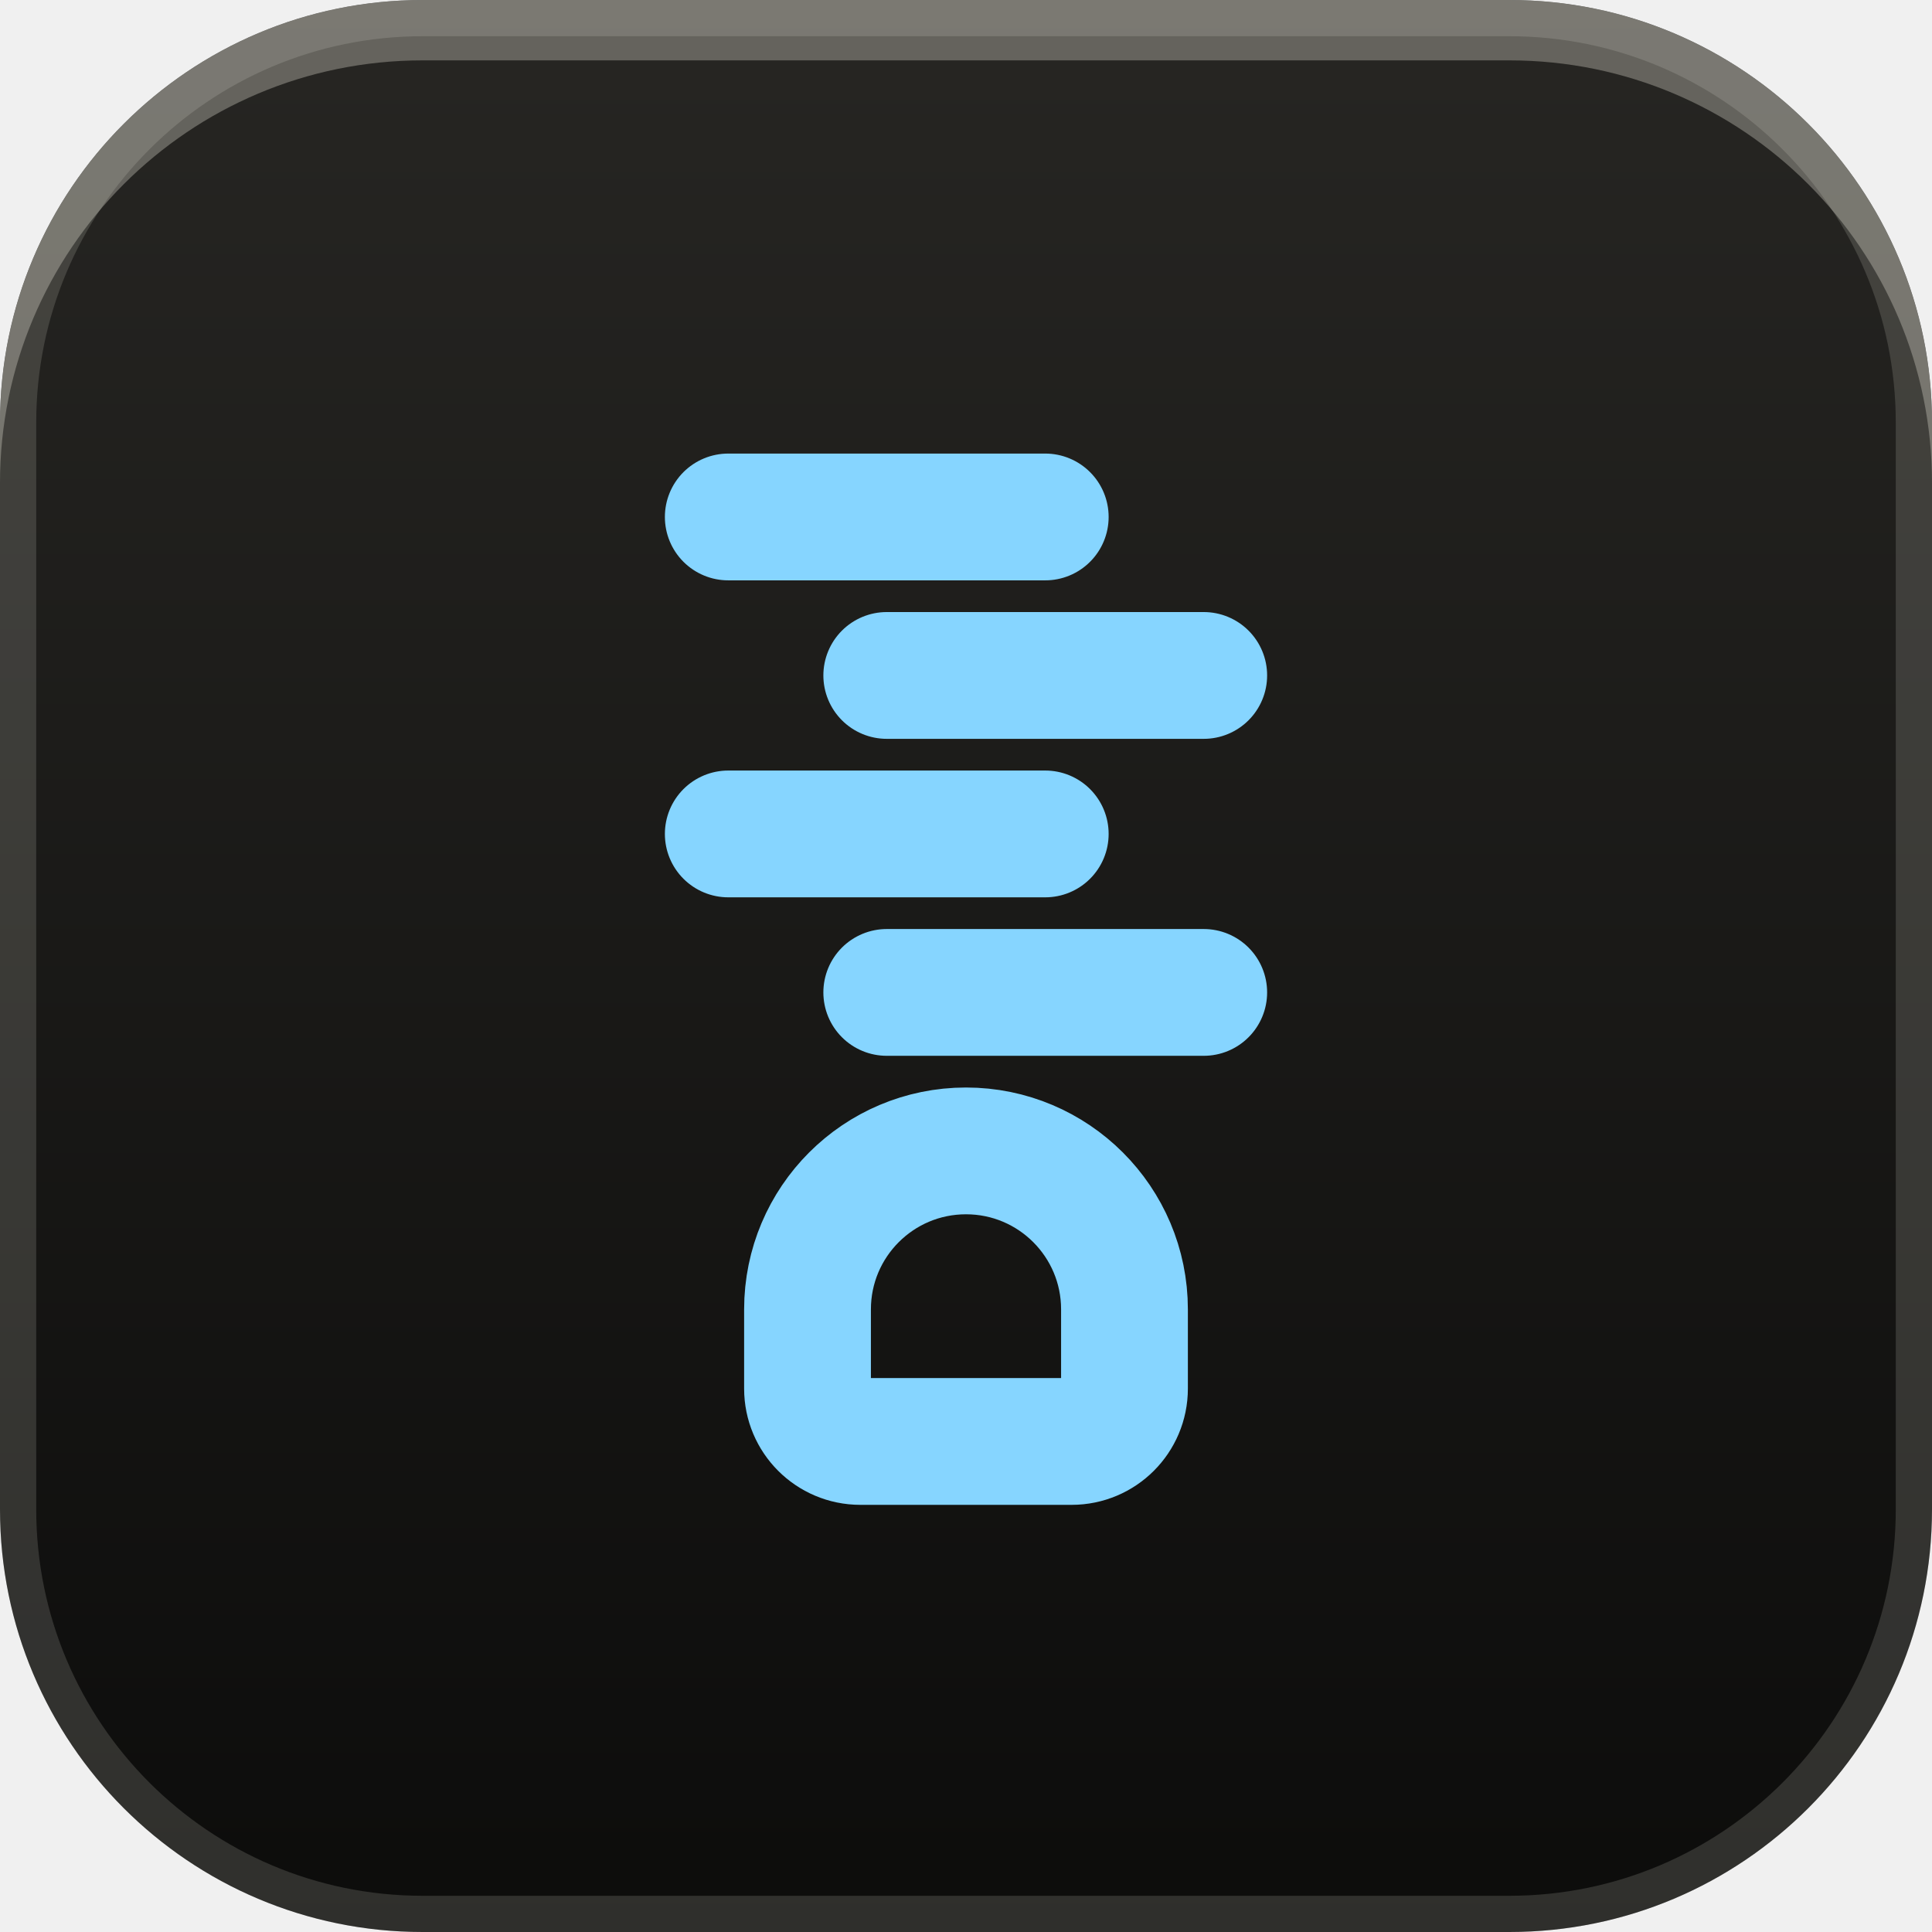
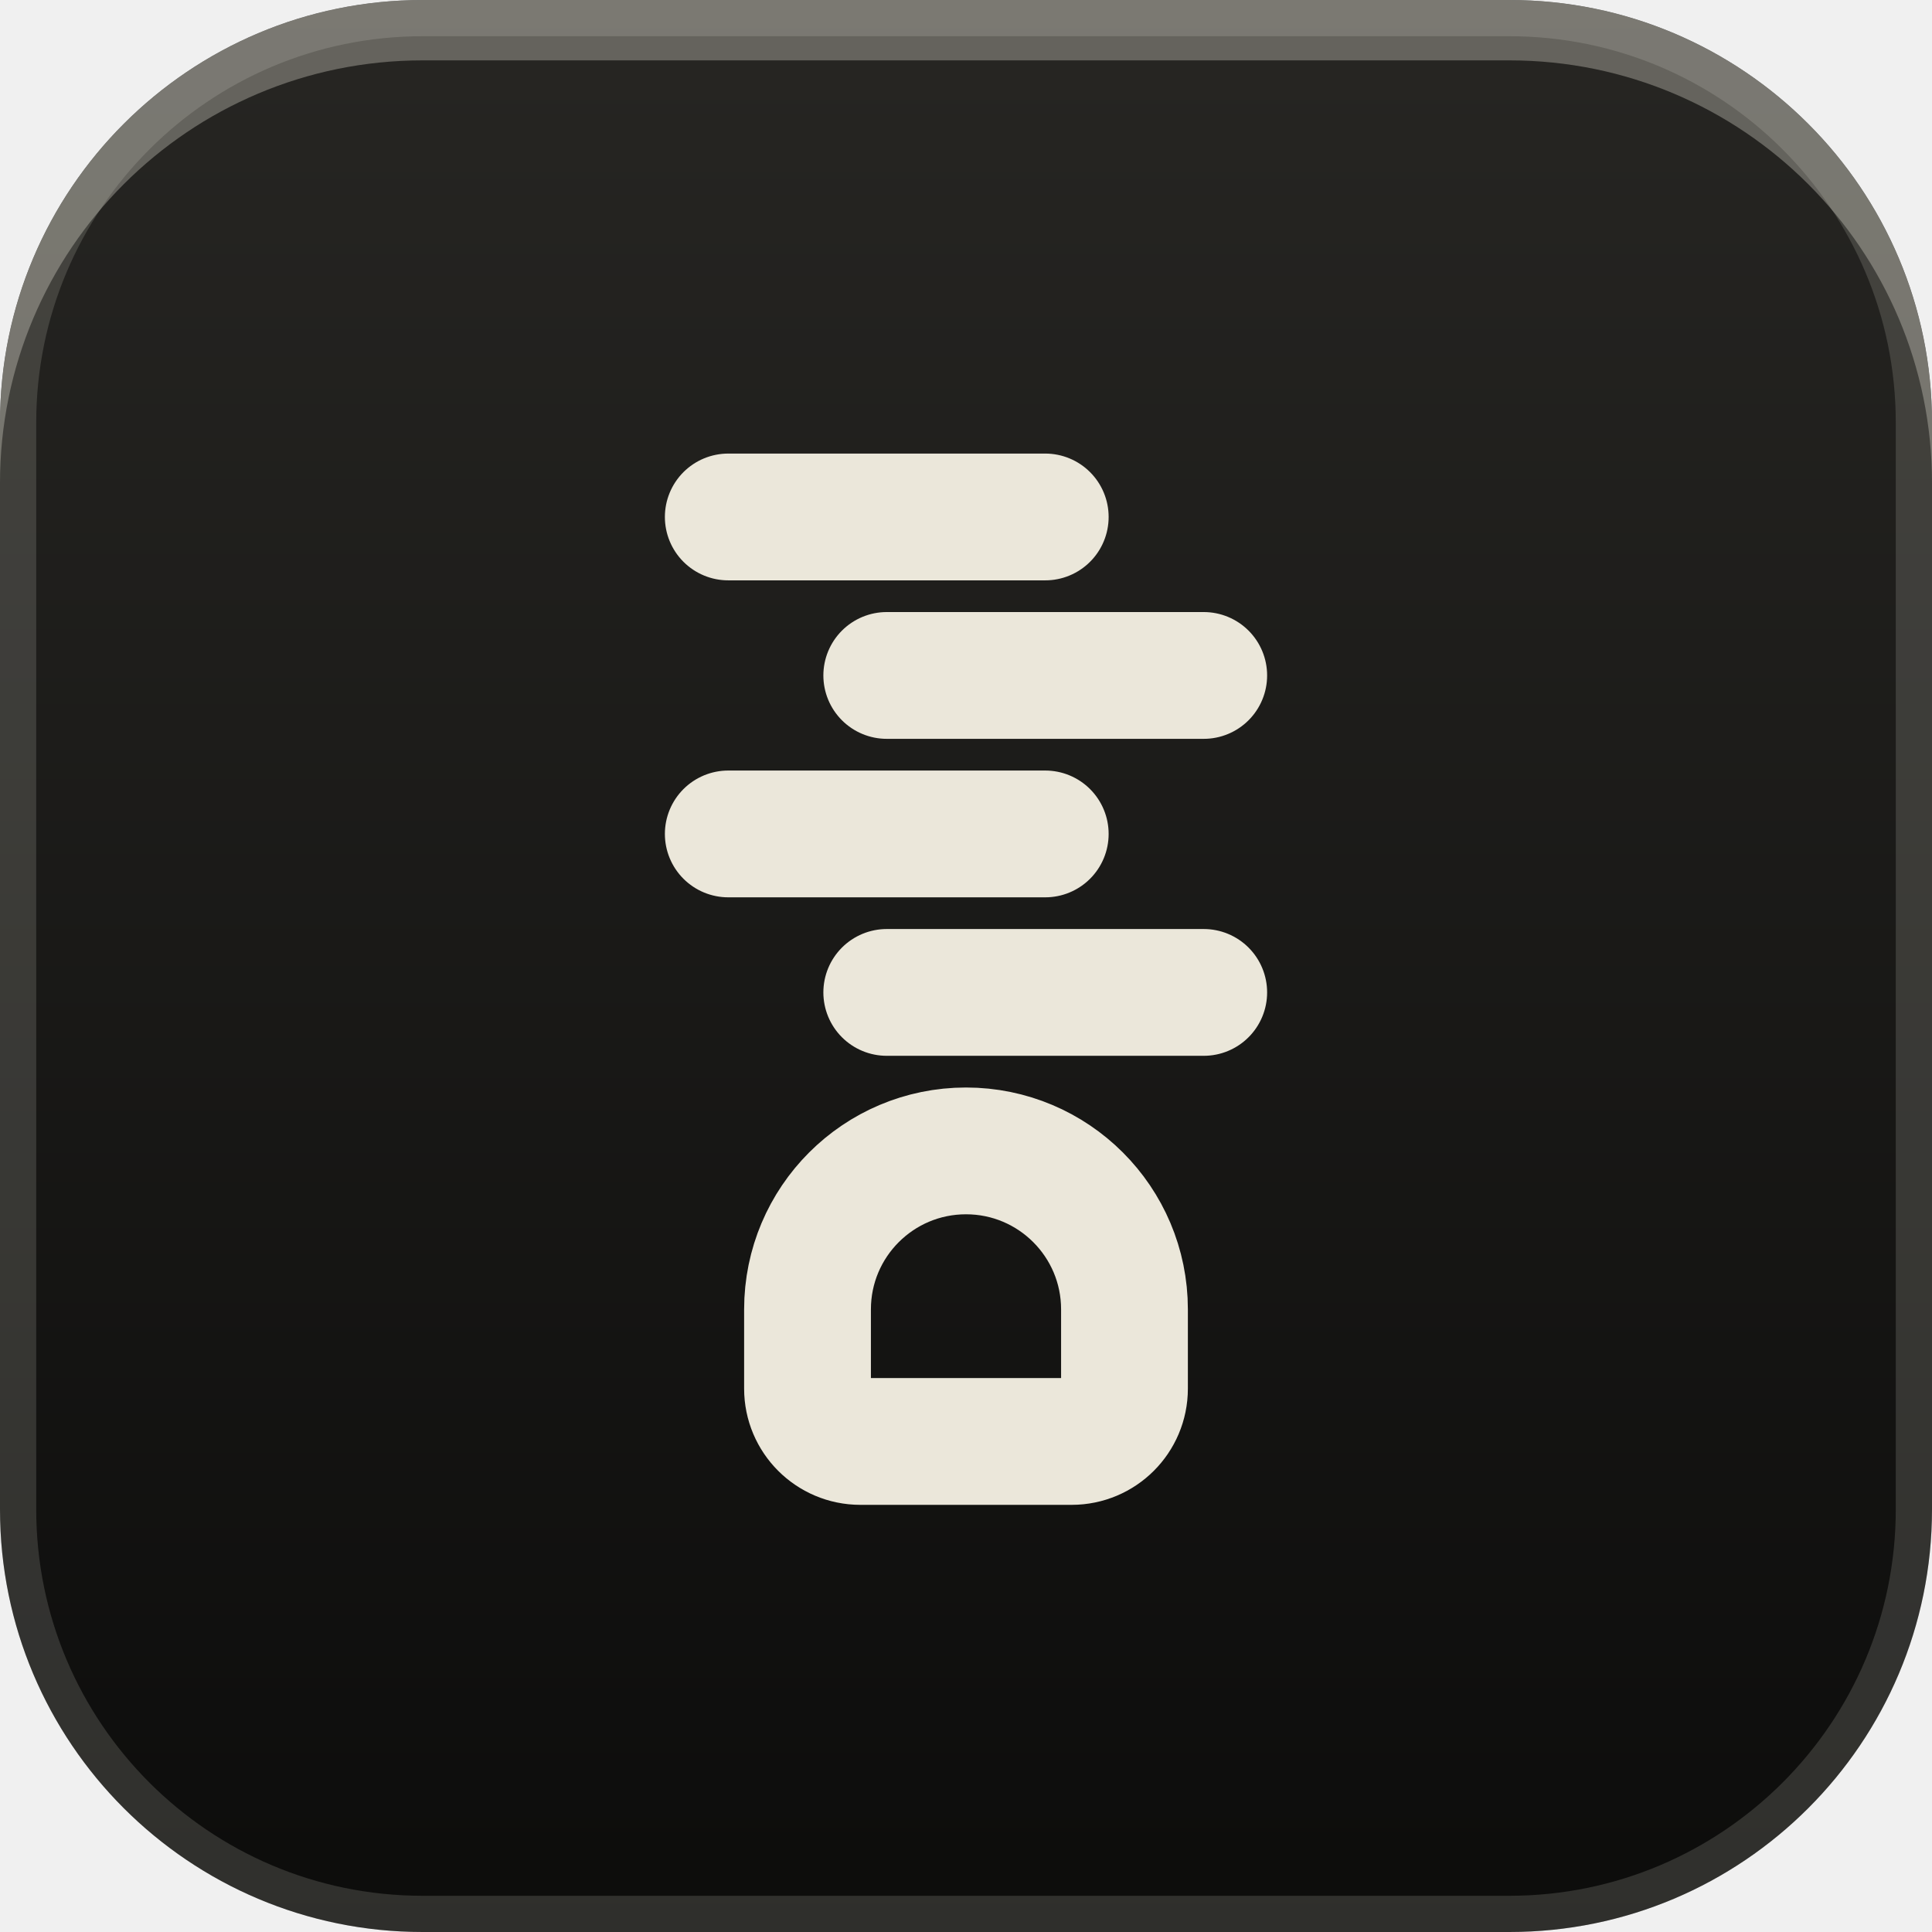
<svg xmlns="http://www.w3.org/2000/svg" viewBox="0 0 32 32">
  <linearGradient id="s" x1="0" y1="0" x2="0" y2="1">
    <stop offset="0" stop-color="#272623" />
    <stop offset="1" stop-color="#0c0c0b" />
  </linearGradient>
  <mask id="m">
    <rect width="32" height="32" rx="7" fill="#fff" />
    <rect y="1" width="32" height="32" rx="7" fill="#000" />
  </mask>
  <rect width="32" height="32" rx="7" fill="url(#s)" />
  <rect x=".3" y=".3" width="31.4" height="31.4" rx="6.7" fill="none" stroke="#ebe7da" stroke-width=".6" stroke-opacity=".16" />
  <rect width="32" height="32" rx="7" fill="#ebe7da" fill-opacity=".32" mask="url(#m)" />
-   <g transform="translate(5.5 5.5) scale(.875)" fill="none" stroke="#86d5ff" stroke-width="2.4" stroke-linecap="round" stroke-linejoin="round">
+   <g transform="translate(5.5 5.5) scale(.875)" fill="none" stroke="#ebe7da" stroke-width="2.4" stroke-linecap="round" stroke-linejoin="round">
    <path d="M13.5 3.5h-6" />
    <path d="M10.5 6.5h6" />
    <path d="M13.5 9.5h-6" />
    <path d="M10.5 12.5h6" />
    <path d="M12 15.5a3 3 0 0 1 3 3v1.5a1 1 0 0 1 -1 1h-4a1 1 0 0 1 -1 -1v-1.5a3 3 0 0 1 3 -3" />
  </g>
</svg>
